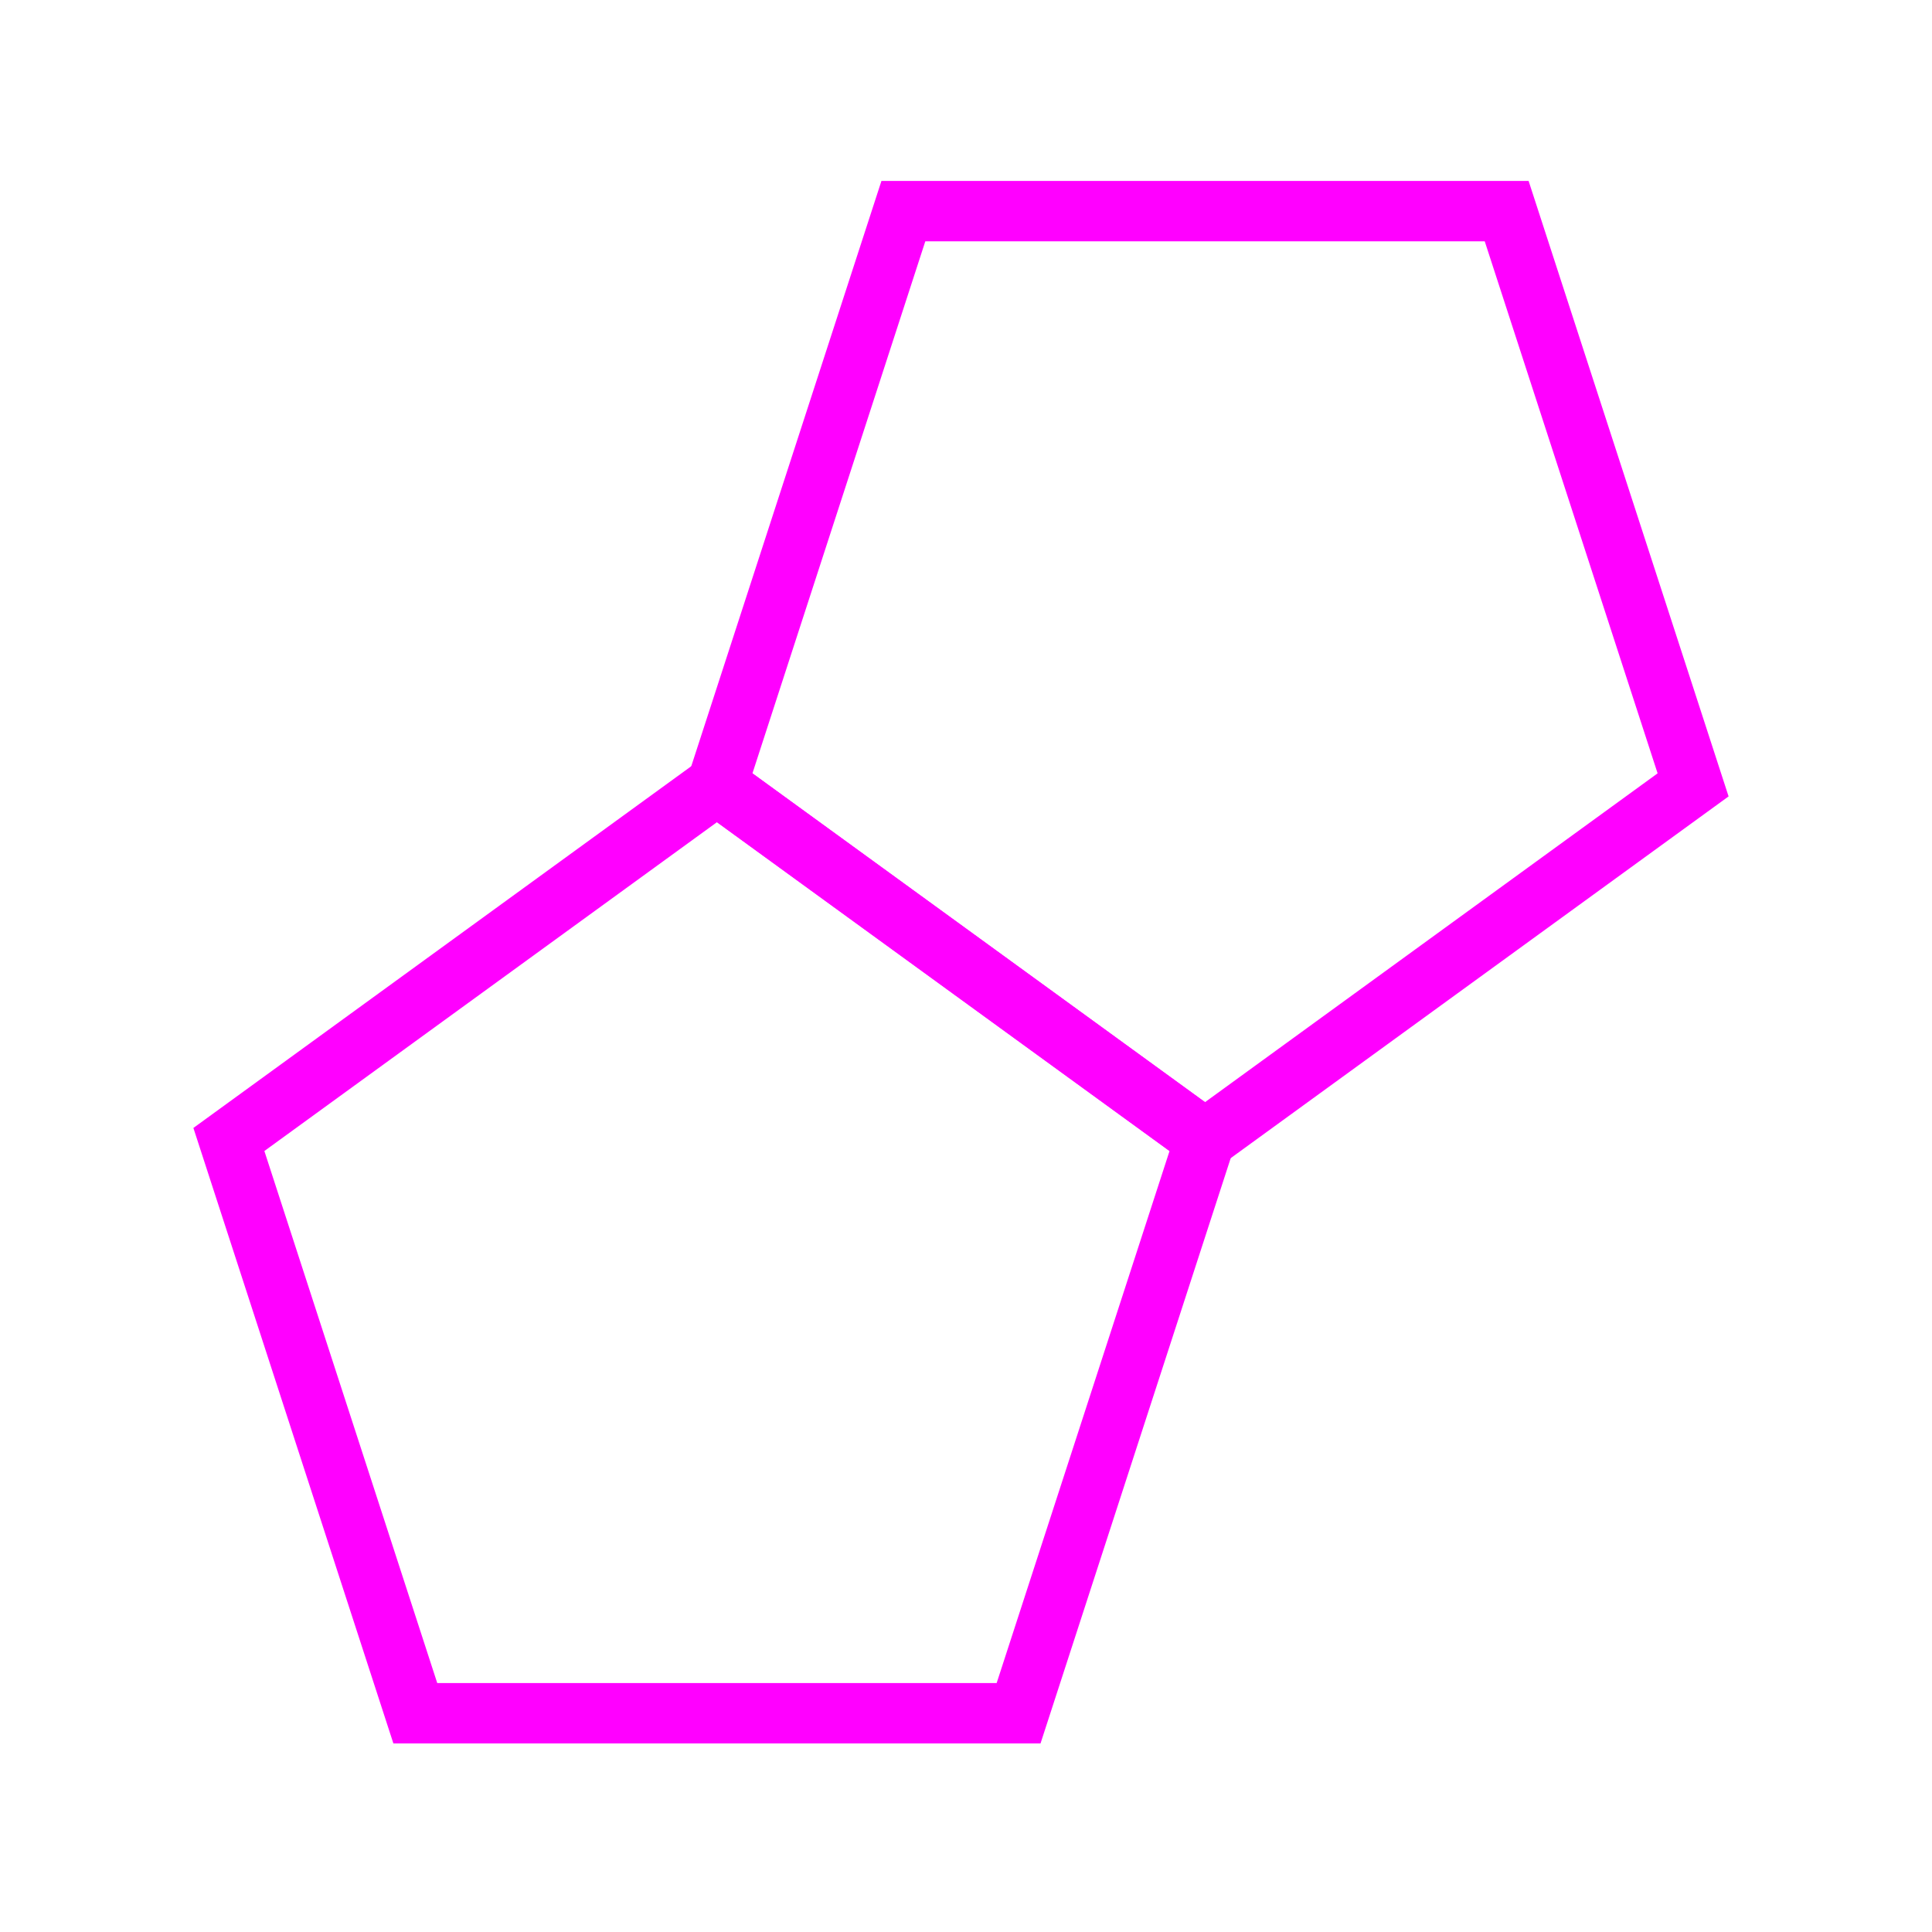
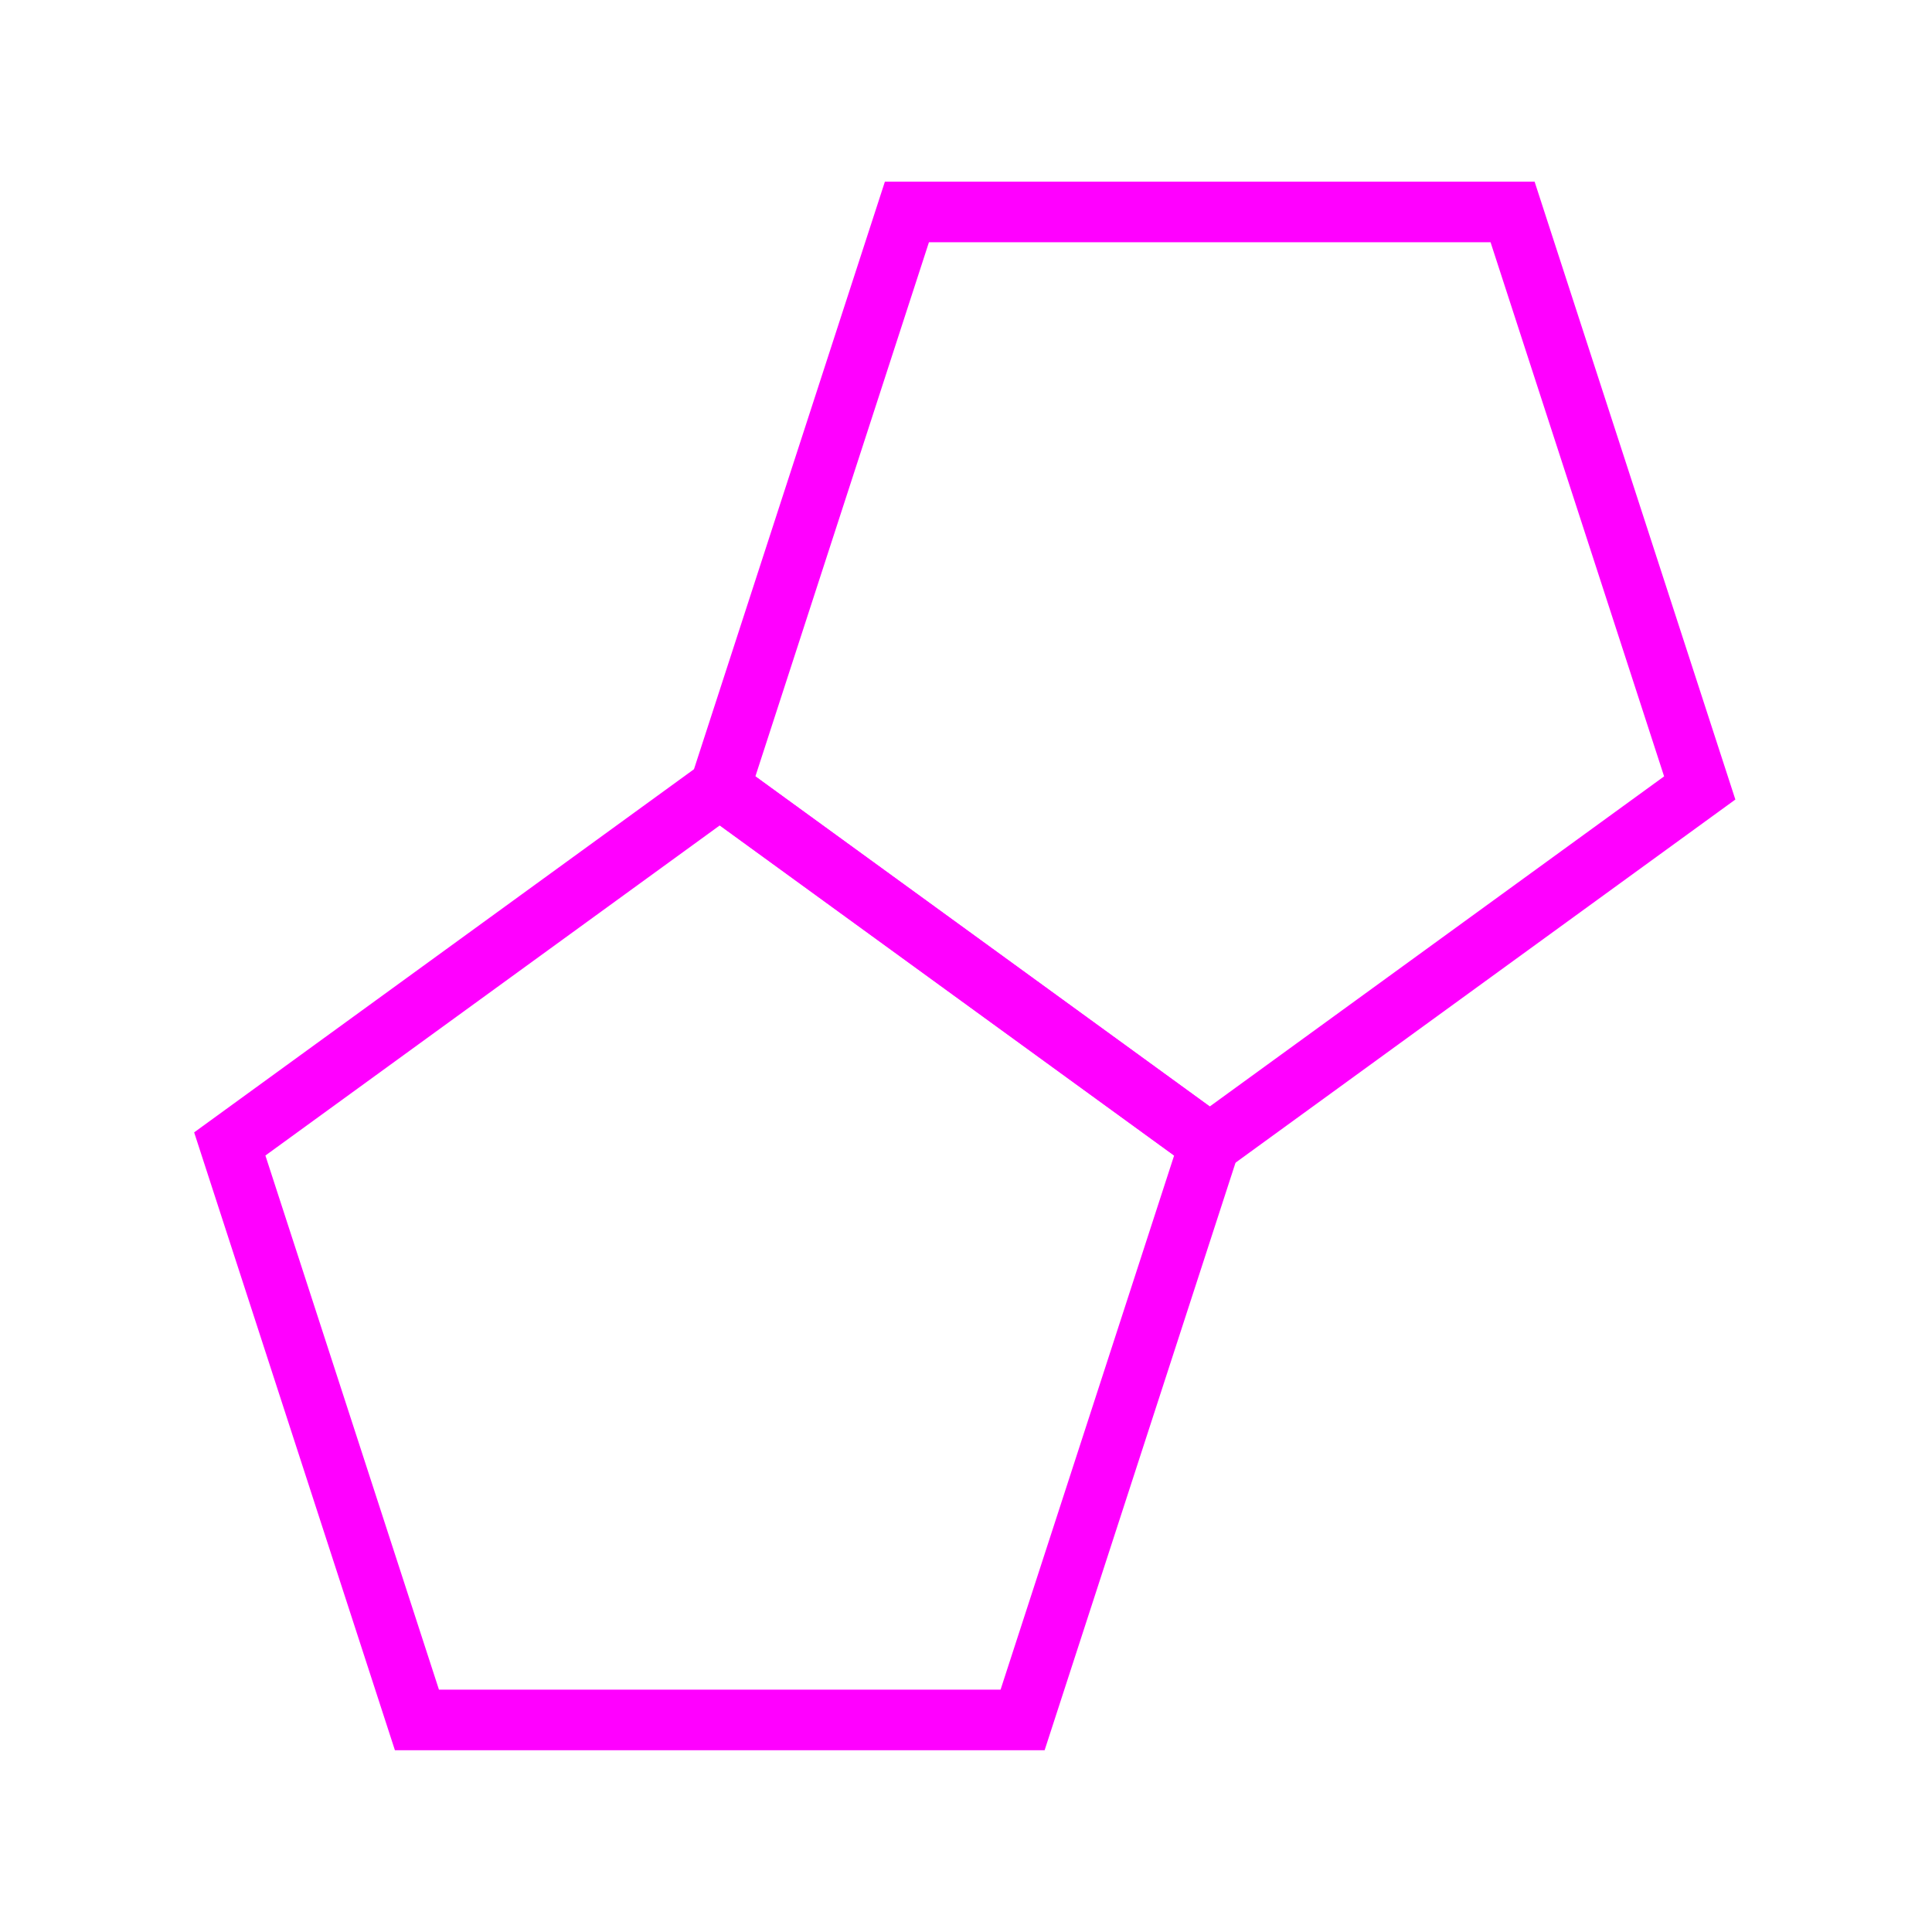
- <svg xmlns="http://www.w3.org/2000/svg" version="1.1" height="256" width="256">
+ <svg xmlns="http://www.w3.org/2000/svg" version="1.1" viewBox="0 0 255 255">
  <polygon points="95,104 30.328,150.987 55.031,227.013 134.969,227.013 159.672,150.987" fill="none" stroke="#f0f" stroke-width="8" />
  <polygon points="159.672,150.987 224.344,104 199.641,27.974 119.702,27.974 95,104" fill="none" stroke="#f0f" stroke-width="8" />
</svg>
